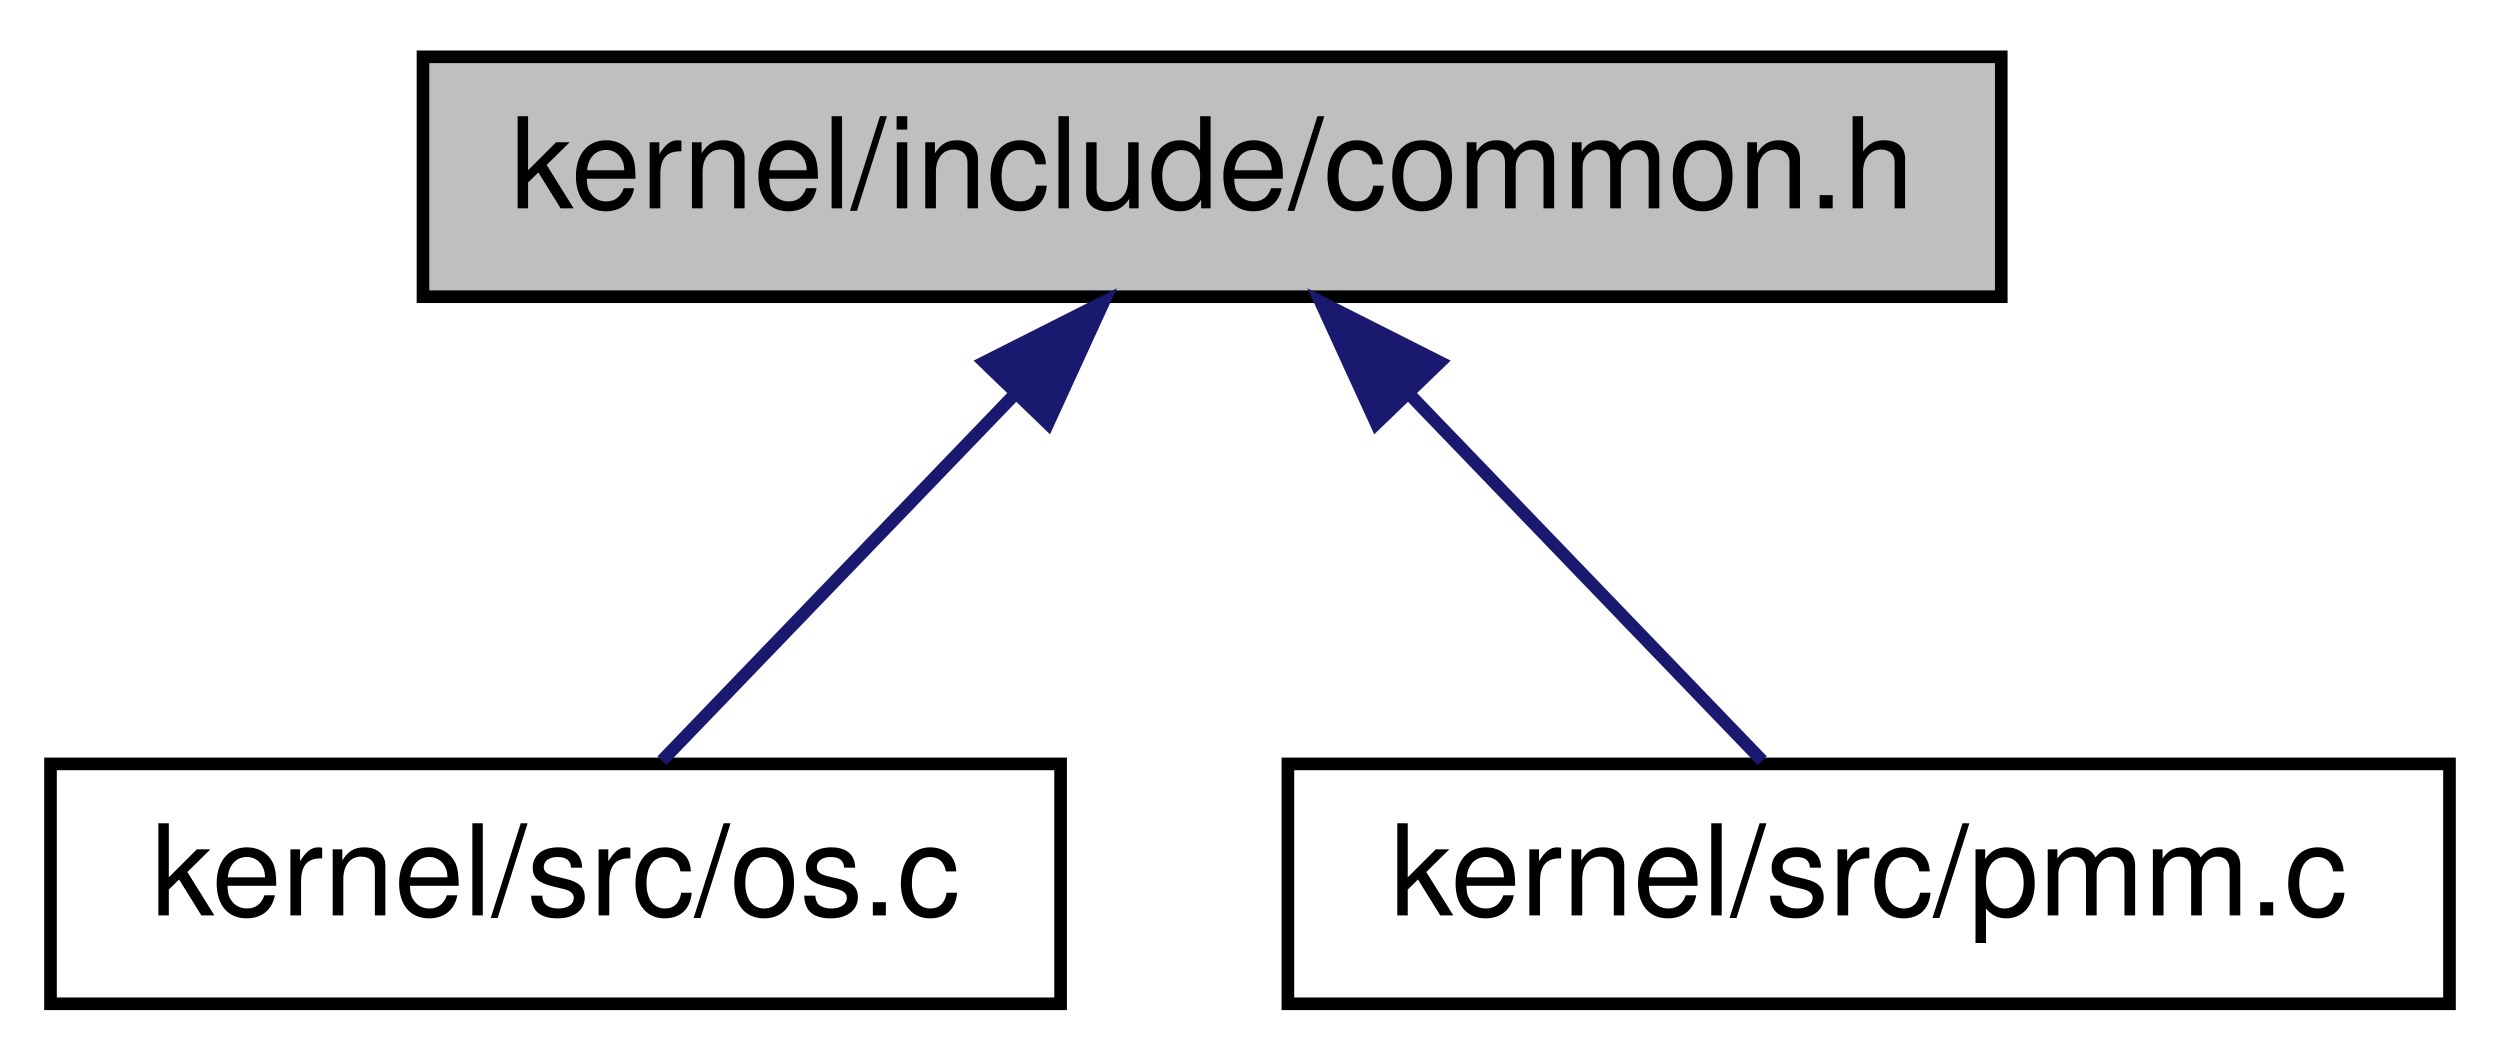
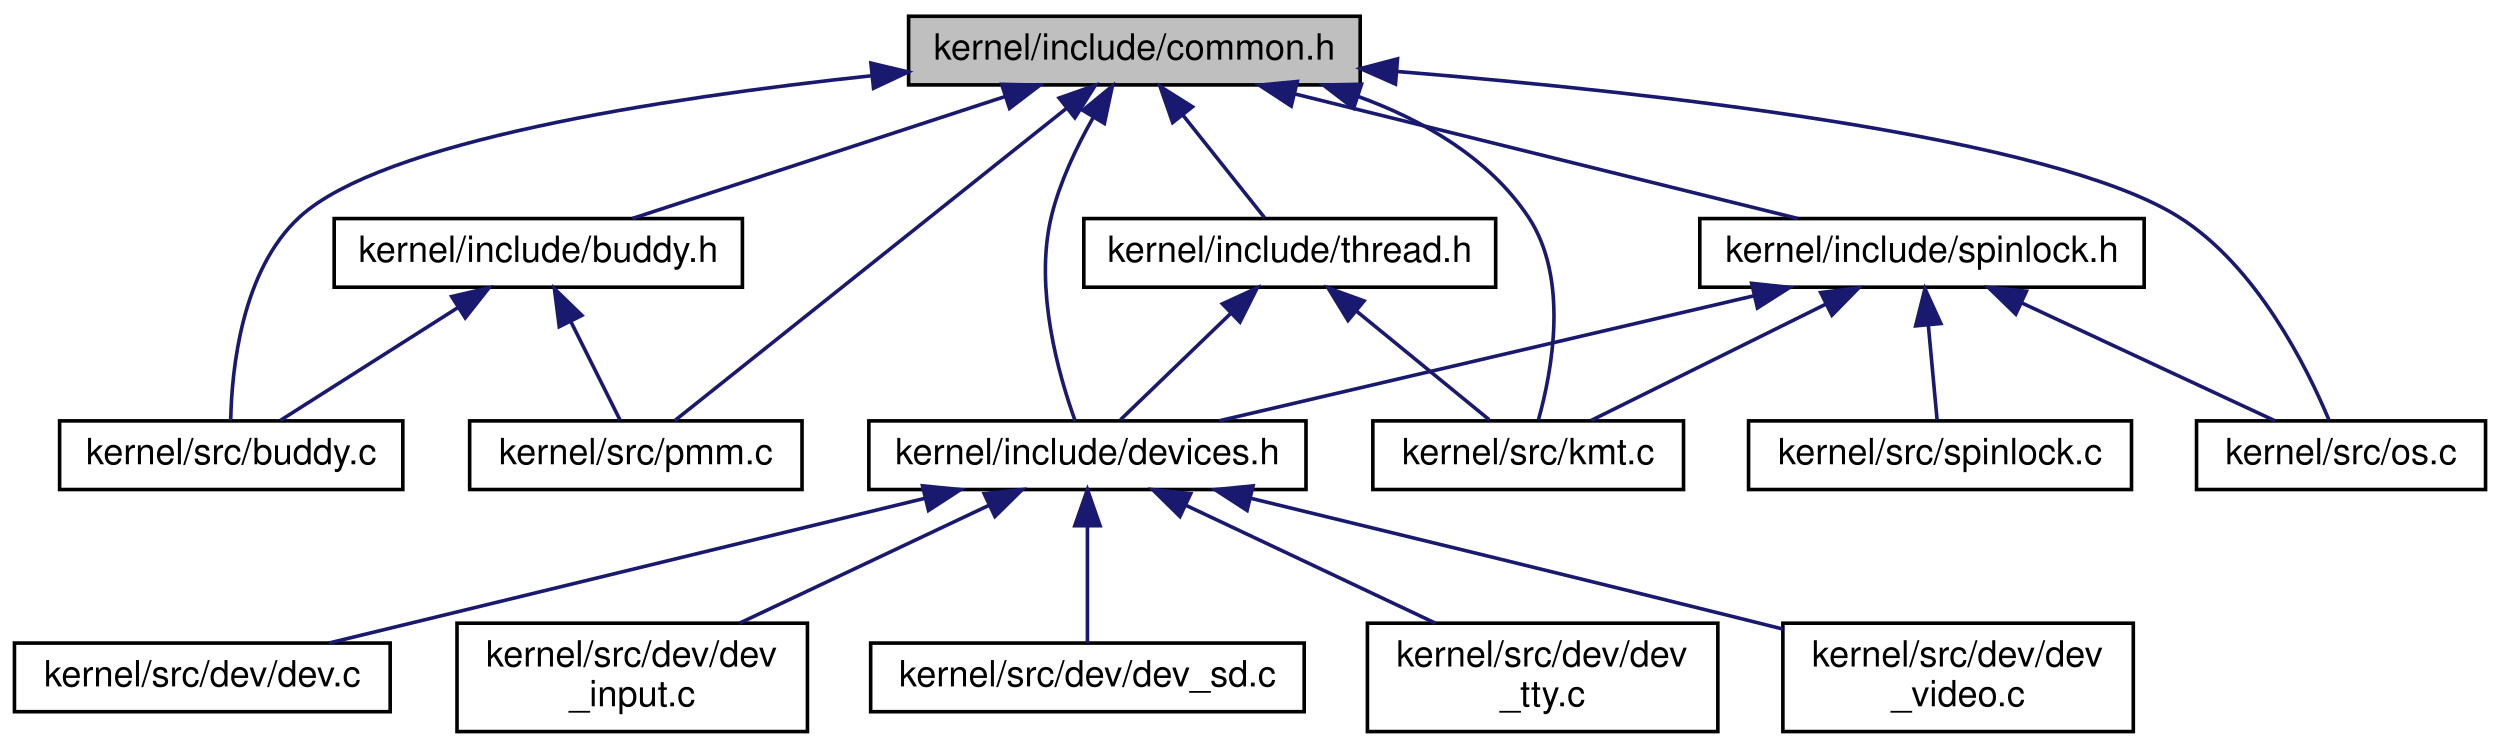
- <svg xmlns="http://www.w3.org/2000/svg" xmlns:xlink="http://www.w3.org/1999/xlink" width="198pt" height="84pt" viewBox="0.00 0.00 198.00 84.00">
-   <g id="graph0" class="graph" transform="scale(1 1) rotate(0) translate(4 80)">
+ <svg xmlns="http://www.w3.org/2000/svg" xmlns:xlink="http://www.w3.org/1999/xlink" width="692pt" height="207pt" viewBox="0.00 0.00 692.00 207.00">
+   <g id="graph0" class="graph" transform="scale(1 1) rotate(0) translate(4 203)">
    <g id="node1" class="node">
      <g id="a_node1">
        <a xlink:title=" ">
-           <polygon fill="#bfbfbf" stroke="black" points="29.5,-56.5 29.5,-75.5 154.5,-75.5 154.5,-56.5 29.5,-56.5" />
-           <text text-anchor="middle" x="92" y="-63.5" font-family="Helvetica,sans-Serif" font-size="10.00">kernel/include/common.h</text>
+           <polygon fill="#bfbfbf" stroke="black" points="247.5,-179.5 247.5,-198.5 372.5,-198.5 372.5,-179.5 247.5,-179.5" />
+           <text text-anchor="middle" x="310" y="-186.5" font-family="Helvetica,sans-Serif" font-size="10.00">kernel/include/common.h</text>
        </a>
      </g>
    </g>
    <g id="node2" class="node">
      <g id="a_node2">
-         <a xlink:href="os_8c.html" target="_top" xlink:title=" ">
-           <polygon fill="none" stroke="black" points="0,-0.5 0,-19.5 80,-19.5 80,-0.5 0,-0.5" />
-           <text text-anchor="middle" x="40" y="-7.5" font-family="Helvetica,sans-Serif" font-size="10.00">kernel/src/os.c</text>
+         <a xlink:href="buddy_8h.html" target="_top" xlink:title=" ">
+           <polygon fill="none" stroke="black" points="88.5,-123.5 88.5,-142.5 201.5,-142.5 201.5,-123.5 88.5,-123.5" />
+           <text text-anchor="middle" x="145" y="-130.5" font-family="Helvetica,sans-Serif" font-size="10.00">kernel/include/buddy.h</text>
        </a>
      </g>
    </g>
    <g id="edge1" class="edge">
-       <path fill="none" stroke="midnightblue" d="M76.32,-48.72C67.16,-39.2 55.95,-27.56 48.43,-19.75" />
-       <polygon fill="midnightblue" stroke="midnightblue" points="73.96,-51.31 83.41,-56.08 79,-46.45 73.96,-51.31" />
+       <path fill="none" stroke="midnightblue" d="M274.26,-176.3C243.17,-166.13 198.85,-151.62 171.02,-142.52" />
+       <polygon fill="midnightblue" stroke="midnightblue" points="273.26,-179.66 283.86,-179.44 275.44,-173.01 273.26,-179.66" />
    </g>
    <g id="node3" class="node">
      <g id="a_node3">
+         <a xlink:href="buddy_8c.html" target="_top" xlink:title="impl of buddy system">
+           <polygon fill="none" stroke="black" points="12.5,-67.5 12.5,-86.5 107.5,-86.5 107.5,-67.5 12.5,-67.5" />
+           <text text-anchor="middle" x="60" y="-74.5" font-family="Helvetica,sans-Serif" font-size="10.00">kernel/src/buddy.c</text>
+         </a>
+       </g>
+     </g>
+     <g id="edge18" class="edge">
+       <path fill="none" stroke="midnightblue" d="M237.37,-182.05C178.56,-175.78 101.87,-163.85 79,-143 62.84,-128.26 60.13,-100.63 59.86,-86.62" />
+       <polygon fill="midnightblue" stroke="midnightblue" points="237.07,-185.54 247.38,-183.08 237.79,-178.58 237.07,-185.54" />
+     </g>
+     <g id="node4" class="node">
+       <g id="a_node4">
        <a xlink:href="pmm_8c.html" target="_top" xlink:title=" ">
-           <polygon fill="none" stroke="black" points="98,-0.5 98,-19.5 190,-19.5 190,-0.5 98,-0.5" />
-           <text text-anchor="middle" x="144" y="-7.5" font-family="Helvetica,sans-Serif" font-size="10.00">kernel/src/pmm.c</text>
-         </a>
-       </g>
+           <polygon fill="none" stroke="black" points="126,-67.5 126,-86.5 218,-86.5 218,-67.5 126,-67.5" />
+           <text text-anchor="middle" x="172" y="-74.5" font-family="Helvetica,sans-Serif" font-size="10.00">kernel/src/pmm.c</text>
+         </a>
+       </g>
+     </g>
+     <g id="edge21" class="edge">
+       <path fill="none" stroke="midnightblue" d="M291.33,-173.12C262.04,-149.77 206.21,-105.27 182.78,-86.59" />
+       <polygon fill="midnightblue" stroke="midnightblue" points="289.17,-175.87 299.17,-179.37 293.53,-170.4 289.17,-175.87" />
+     </g>
+     <g id="node5" class="node">
+       <g id="a_node5">
+         <a xlink:href="devices_8h.html" target="_top" xlink:title=" ">
+           <polygon fill="none" stroke="black" points="236.5,-67.5 236.5,-86.5 357.5,-86.5 357.5,-67.5 236.5,-67.5" />
+           <text text-anchor="middle" x="297" y="-74.5" font-family="Helvetica,sans-Serif" font-size="10.00">kernel/include/devices.h</text>
+         </a>
+       </g>
+     </g>
+     <g id="edge4" class="edge">
+       <path fill="none" stroke="midnightblue" d="M298.58,-170.44C294.02,-162.42 289.31,-152.58 287,-143 282.19,-123.02 289.09,-99 293.61,-86.5" />
+       <polygon fill="midnightblue" stroke="midnightblue" points="295.71,-172.46 303.9,-179.19 301.69,-168.83 295.71,-172.46" />
+     </g>
+     <g id="node11" class="node">
+       <g id="a_node11">
+         <a xlink:href="spinlock_8h.html" target="_top" xlink:title=" ">
+           <polygon fill="none" stroke="black" points="466.5,-123.5 466.5,-142.5 589.5,-142.5 589.5,-123.5 466.5,-123.5" />
+           <text text-anchor="middle" x="528" y="-130.5" font-family="Helvetica,sans-Serif" font-size="10.00">kernel/include/spinlock.h</text>
+         </a>
+       </g>
+     </g>
+     <g id="edge10" class="edge">
+       <path fill="none" stroke="midnightblue" d="M354.31,-177.02C395.49,-166.82 455.97,-151.84 493.62,-142.52" />
+       <polygon fill="midnightblue" stroke="midnightblue" points="353.41,-173.64 344.54,-179.44 355.09,-180.44 353.41,-173.64" />
+     </g>
+     <g id="node12" class="node">
+       <g id="a_node12">
+         <a xlink:href="kmt_8c.html" target="_top" xlink:title=" ">
+           <polygon fill="none" stroke="black" points="376,-67.5 376,-86.5 462,-86.5 462,-67.5 376,-67.5" />
+           <text text-anchor="middle" x="419" y="-74.5" font-family="Helvetica,sans-Serif" font-size="10.00">kernel/src/kmt.c</text>
+         </a>
+       </g>
+     </g>
+     <g id="edge19" class="edge">
+       <path fill="none" stroke="midnightblue" d="M371.82,-176.34C390.09,-169.7 408.09,-159.3 419,-143 430.42,-125.93 425.6,-100.28 421.86,-86.87" />
+       <polygon fill="midnightblue" stroke="midnightblue" points="370.68,-173.03 362.28,-179.48 372.87,-179.68 370.68,-173.03" />
+     </g>
+     <g id="node13" class="node">
+       <g id="a_node13">
+         <a xlink:href="os_8c.html" target="_top" xlink:title=" ">
+           <polygon fill="none" stroke="black" points="604,-67.5 604,-86.5 684,-86.5 684,-67.5 604,-67.5" />
+           <text text-anchor="middle" x="644" y="-74.5" font-family="Helvetica,sans-Serif" font-size="10.00">kernel/src/os.c</text>
+         </a>
+       </g>
+     </g>
+     <g id="edge20" class="edge">
+       <path fill="none" stroke="midnightblue" d="M382.72,-183.21C456.25,-177.22 563.92,-164.99 599,-143 620.63,-129.44 634.58,-101.27 640.6,-86.88" />
+       <polygon fill="midnightblue" stroke="midnightblue" points="382.27,-179.73 372.58,-184.01 382.83,-186.71 382.27,-179.73" />
+     </g>
+     <g id="node15" class="node">
+       <g id="a_node15">
+         <a xlink:href="thread_8h.html" target="_top" xlink:title=" ">
+           <polygon fill="none" stroke="black" points="296,-123.5 296,-142.5 410,-142.5 410,-123.5 296,-123.5" />
+           <text text-anchor="middle" x="353" y="-130.5" font-family="Helvetica,sans-Serif" font-size="10.00">kernel/include/thread.h</text>
+         </a>
+       </g>
+     </g>
+     <g id="edge15" class="edge">
+       <path fill="none" stroke="midnightblue" d="M323.42,-171.14C330.91,-161.74 339.94,-150.4 346.03,-142.75" />
+       <polygon fill="midnightblue" stroke="midnightblue" points="320.59,-169.08 317.1,-179.08 326.07,-173.44 320.59,-169.08" />
    </g>
    <g id="edge2" class="edge">
-       <path fill="none" stroke="midnightblue" d="M107.68,-48.72C116.84,-39.2 128.05,-27.56 135.57,-19.75" />
-       <polygon fill="midnightblue" stroke="midnightblue" points="105,-46.45 100.59,-56.08 110.04,-51.31 105,-46.45" />
+       <path fill="none" stroke="midnightblue" d="M122.81,-117.9C107.22,-108 86.87,-95.07 73.62,-86.65" />
+       <polygon fill="midnightblue" stroke="midnightblue" points="121.03,-120.92 131.34,-123.32 124.78,-115.01 121.03,-120.92" />
+     </g>
+     <g id="edge3" class="edge">
+       <path fill="none" stroke="midnightblue" d="M154.01,-113.98C158.59,-104.82 163.95,-94.09 167.62,-86.75" />
+       <polygon fill="midnightblue" stroke="midnightblue" points="150.8,-112.57 149.46,-123.08 157.06,-115.7 150.8,-112.57" />
+     </g>
+     <g id="node6" class="node">
+       <g id="a_node6">
+         <a xlink:href="dev_8c.html" target="_top" xlink:title=" ">
+           <polygon fill="none" stroke="black" points="0,-6 0,-25 104,-25 104,-6 0,-6" />
+           <text text-anchor="middle" x="52" y="-13" font-family="Helvetica,sans-Serif" font-size="10.00">kernel/src/dev/dev.c</text>
+         </a>
+       </g>
+     </g>
+     <g id="edge5" class="edge">
+       <path fill="none" stroke="midnightblue" d="M252.17,-65.11C204.62,-53.57 130.49,-35.56 87.04,-25.01" />
+       <polygon fill="midnightblue" stroke="midnightblue" points="251.35,-68.52 261.9,-67.48 253.01,-61.71 251.35,-68.52" />
+     </g>
+     <g id="node7" class="node">
+       <g id="a_node7">
+         <a xlink:href="dev__input_8c.html" target="_top" xlink:title=" ">
+           <polygon fill="none" stroke="black" points="122.5,-0.5 122.5,-30.5 219.5,-30.5 219.5,-0.5 122.5,-0.5" />
+           <text text-anchor="start" x="130.5" y="-18.5" font-family="Helvetica,sans-Serif" font-size="10.00">kernel/src/dev/dev</text>
+           <text text-anchor="middle" x="171" y="-7.5" font-family="Helvetica,sans-Serif" font-size="10.00">_input.c</text>
+         </a>
+       </g>
+     </g>
+     <g id="edge6" class="edge">
+       <path fill="none" stroke="midnightblue" d="M269.89,-63.2C249.53,-53.58 221.66,-40.42 200.7,-30.52" />
+       <polygon fill="midnightblue" stroke="midnightblue" points="268.41,-66.37 278.95,-67.48 271.4,-60.04 268.41,-66.37" />
+     </g>
+     <g id="node8" class="node">
+       <g id="a_node8">
+         <a xlink:href="dev__sd_8c.html" target="_top" xlink:title=" ">
+           <polygon fill="none" stroke="black" points="237,-6 237,-25 357,-25 357,-6 237,-6" />
+           <text text-anchor="middle" x="297" y="-13" font-family="Helvetica,sans-Serif" font-size="10.00">kernel/src/dev/dev_sd.c</text>
+         </a>
+       </g>
+     </g>
+     <g id="edge7" class="edge">
+       <path fill="none" stroke="midnightblue" d="M297,-57.32C297,-46.5 297,-33.4 297,-25.01" />
+       <polygon fill="midnightblue" stroke="midnightblue" points="293.5,-57.48 297,-67.48 300.5,-57.48 293.5,-57.48" />
+     </g>
+     <g id="node9" class="node">
+       <g id="a_node9">
+         <a xlink:href="dev__tty_8c.html" target="_top" xlink:title=" ">
+           <polygon fill="none" stroke="black" points="374.5,-0.5 374.5,-30.5 471.5,-30.5 471.5,-0.5 374.5,-0.5" />
+           <text text-anchor="start" x="382.5" y="-18.5" font-family="Helvetica,sans-Serif" font-size="10.00">kernel/src/dev/dev</text>
+           <text text-anchor="middle" x="423" y="-7.5" font-family="Helvetica,sans-Serif" font-size="10.00">_tty.c</text>
+         </a>
+       </g>
+     </g>
+     <g id="edge8" class="edge">
+       <path fill="none" stroke="midnightblue" d="M324.11,-63.2C344.47,-53.58 372.34,-40.42 393.3,-30.52" />
+       <polygon fill="midnightblue" stroke="midnightblue" points="322.6,-60.04 315.05,-67.48 325.59,-66.37 322.6,-60.04" />
+     </g>
+     <g id="node10" class="node">
+       <g id="a_node10">
+         <a xlink:href="dev__video_8c.html" target="_top" xlink:title=" ">
+           <polygon fill="none" stroke="black" points="489.5,-0.5 489.5,-30.5 586.5,-30.5 586.5,-0.5 489.5,-0.5" />
+           <text text-anchor="start" x="497.5" y="-18.5" font-family="Helvetica,sans-Serif" font-size="10.00">kernel/src/dev/dev</text>
+           <text text-anchor="middle" x="538" y="-7.5" font-family="Helvetica,sans-Serif" font-size="10.00">_video.c</text>
+         </a>
+       </g>
+     </g>
+     <g id="edge9" class="edge">
+       <path fill="none" stroke="midnightblue" d="M342.34,-65.04C379.6,-55.99 433.75,-42.79 481,-31 483.77,-30.31 486.62,-29.59 489.5,-28.87" />
+       <polygon fill="midnightblue" stroke="midnightblue" points="341.19,-61.71 332.3,-67.47 342.84,-68.51 341.19,-61.71" />
+     </g>
+     <g id="edge11" class="edge">
+       <path fill="none" stroke="midnightblue" d="M481.6,-121.15C437.95,-110.95 373.49,-95.88 333.43,-86.52" />
+       <polygon fill="midnightblue" stroke="midnightblue" points="480.86,-124.58 491.4,-123.44 482.46,-117.76 480.86,-124.58" />
+     </g>
+     <g id="edge12" class="edge">
+       <path fill="none" stroke="midnightblue" d="M501.48,-118.86C481.27,-108.85 454.01,-95.35 436.47,-86.65" />
+       <polygon fill="midnightblue" stroke="midnightblue" points="499.97,-122.02 510.49,-123.32 503.08,-115.75 499.97,-122.02" />
+     </g>
+     <g id="edge13" class="edge">
+       <path fill="none" stroke="midnightblue" d="M555.72,-119.1C577.39,-109.01 606.9,-95.27 625.71,-86.52" />
+       <polygon fill="midnightblue" stroke="midnightblue" points="553.97,-116.05 546.38,-123.44 556.92,-122.4 553.97,-116.05" />
+     </g>
+     <g id="node14" class="node">
+       <g id="a_node14">
+         <a xlink:href="spinlock_8c.html" target="_top" xlink:title=" ">
+           <polygon fill="none" stroke="black" points="480,-67.5 480,-86.5 586,-86.5 586,-67.5 480,-67.5" />
+           <text text-anchor="middle" x="533" y="-74.5" font-family="Helvetica,sans-Serif" font-size="10.00">kernel/src/spinlock.c</text>
+         </a>
+       </g>
+     </g>
+     <g id="edge14" class="edge">
+       <path fill="none" stroke="midnightblue" d="M529.75,-113.1C530.58,-104.14 531.53,-93.86 532.19,-86.75" />
+       <polygon fill="midnightblue" stroke="midnightblue" points="526.26,-112.8 528.83,-123.08 533.23,-113.45 526.26,-112.8" />
+     </g>
+     <g id="edge16" class="edge">
+       <path fill="none" stroke="midnightblue" d="M336.67,-116.25C326.74,-106.67 314.41,-94.79 306.16,-86.83" />
+       <polygon fill="midnightblue" stroke="midnightblue" points="334.37,-118.9 344,-123.32 339.23,-113.86 334.37,-118.9" />
+     </g>
+     <g id="edge17" class="edge">
+       <path fill="none" stroke="midnightblue" d="M371.55,-116.82C383.38,-107.15 398.29,-94.95 408.2,-86.83" />
+       <polygon fill="midnightblue" stroke="midnightblue" points="369.13,-114.28 363.6,-123.32 373.56,-119.7 369.13,-114.28" />
    </g>
  </g>
</svg>
